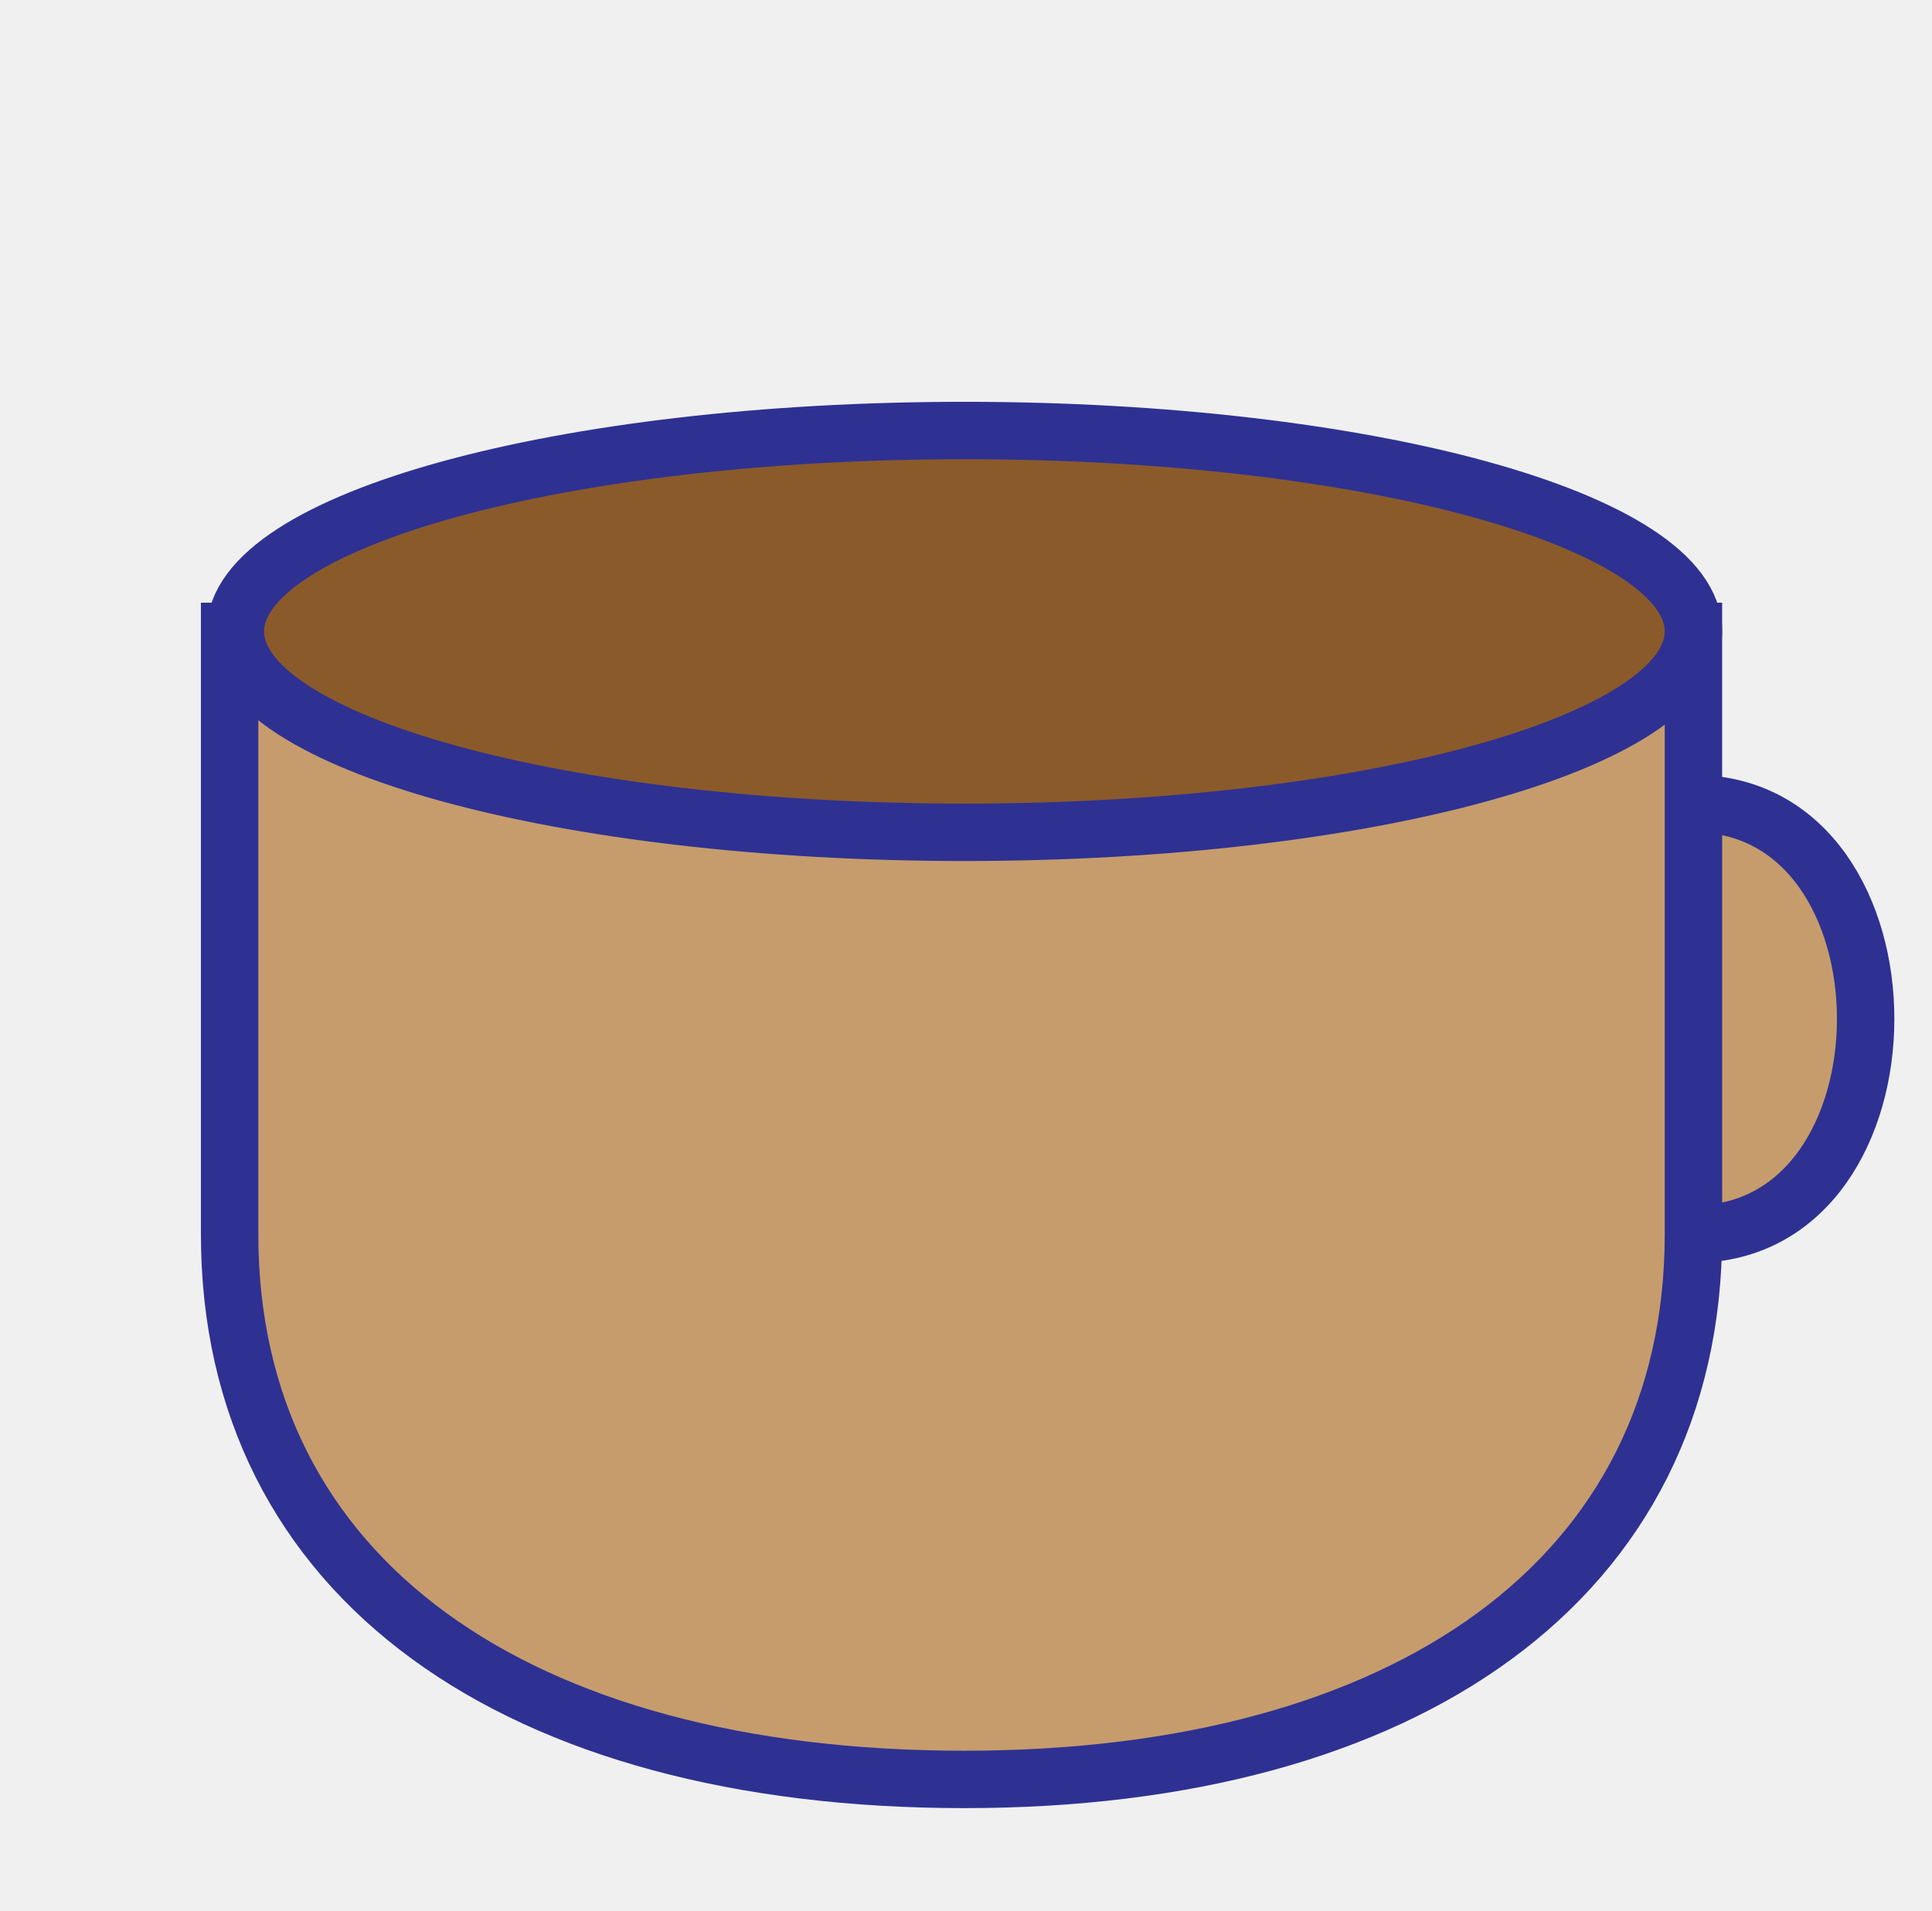
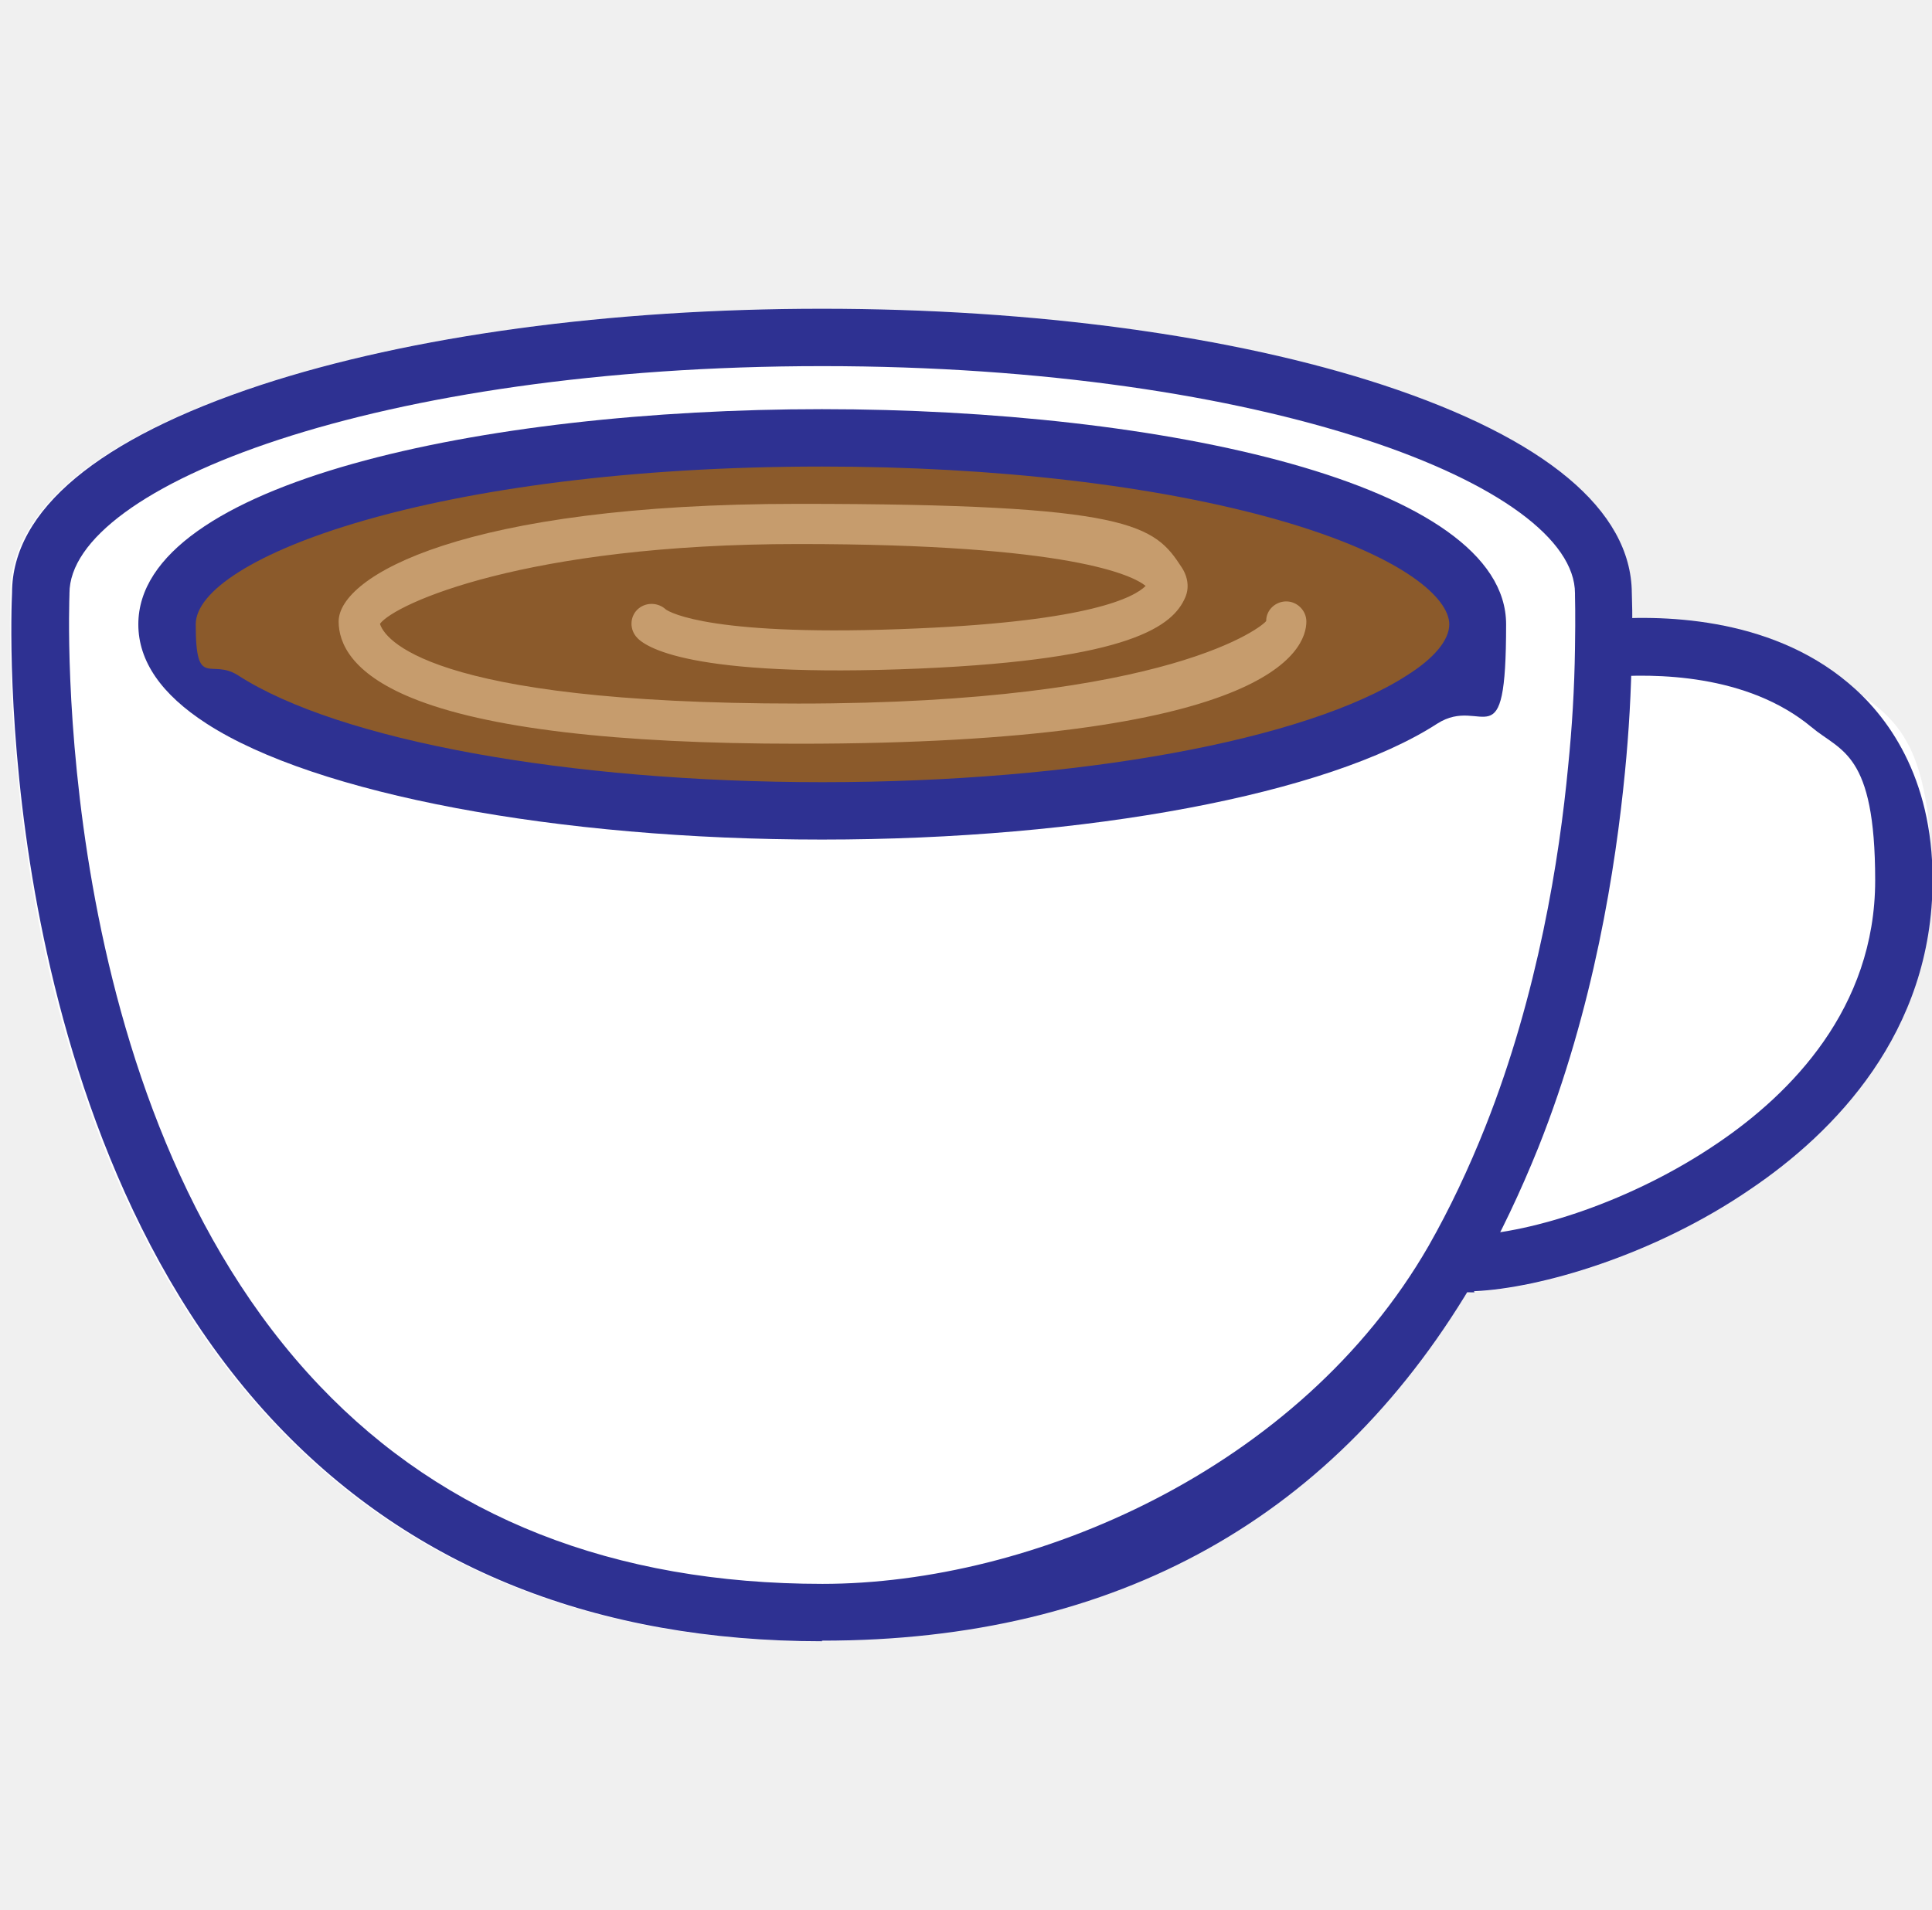
- <svg xmlns="http://www.w3.org/2000/svg" id="a" data-name="Layer 1" viewBox="0 0 336.557 332.847">
-   <g id="b" data-name="line">
-     <path d="       M40 110       H295       V215       C295 275, 245 310, 168 310       C90 310, 40 275, 40 215       Z       M295 140       C335 140, 335 215, 295 215     " fill="#c69c6d" stroke="#2e3192" stroke-width="10" stroke-miterlimit="10" />
-     <ellipse cx="168" cy="110" rx="127" ry="35" fill="#8b5a2b" stroke="#2e3192" stroke-width="10" />
+ <svg xmlns="http://www.w3.org/2000/svg" id="a" version="1.1" viewBox="0 0 336.6 332.8">
+   <defs>
+     <style>
+       .st0 {
+         fill: #2e3192;
+       }
+ 
+       .st1 {
+         stroke: #2e3192;
+         stroke-miterlimit: 10;
+         stroke-width: 10px;
+       }
+ 
+       .st1, .st2 {
+         fill: #c69c6d;
+       }
+ 
+       .st3 {
+         fill: #fff;
+       }
+ 
+       .st4 {
+         fill: #8b5a2b;
+       }
+     </style>
+   </defs>
+   <path class="st3" d="M321.9,119.1c-11.7-9.8-27.1-11.5-37.7-11.3,0-2.5,0-4.1,0-4.5,0-14.4-15.1-26.9-43.3-36.2-26.2-8.6-60.9-13.3-97.8-13.3s-71.6,4.7-97.8,13.3C16.9,76.4,1.9,88.9,1.8,103.3c0,2-.9,24,4,52.3,4.7,27,15.9,65.1,42.3,92.8,23.7,25,55.7,37.6,94.8,37.6s88-20.5,112.5-60.9c.2,0,.5,0,.7,0h.6c11.3-.5,31.2-6.2,48.1-17.8,14.4-9.9,31.7-27.2,31.7-53.9s-8-28.7-14.7-34.3Z" />
+   <path class="st0" d="M143.2,286c-39.2,0-71.1-12.7-94.8-37.6-26.4-27.7-37.5-65.8-42.3-92.8-5-28.3-4.1-50.3-4-52.3,0-14.4,15.1-26.9,43.3-36.2,26.2-8.6,60.9-13.3,97.8-13.3s71.6,4.7,97.8,13.3c28.2,9.3,43.2,21.8,43.3,36.2,0,.7.2,4.3,0,9.9-.1,7.3-.5,14.3-1.2,21.4-1.6,16.4-5.4,41.1-15.1,65.4-3.1,7.7-6.6,15.1-10.5,22-24.4,42.4-62.8,63.9-114.3,63.9ZM143.2,63.8c-77.3,0-131.1,20.9-131.1,39.6v.2c0,.9-3.8,88.2,43.6,137.9,21.8,22.9,51.2,34.5,87.6,34.5s83.1-19.8,105.6-58.9c3.7-6.5,7-13.5,9.9-20.8,9.2-23.2,12.9-46.9,14.4-62.7.7-6.9,1.1-13.6,1.2-20.6h0c.1-5.8,0-9.3,0-9.3v-.3c0-18.7-53.8-39.6-131.1-39.6Z" />
+   <g>
+     <path class="st4" d="M257.4,108.8c0,4.7-3.4,9.1-9.7,13.1-17.7,11.4-57.8,19.4-104.5,19.4s-86.8-8-104.5-19.4c-6.2-4-9.7-8.4-9.7-13.1,0-18,51.1-32.5,114.1-32.5s114.2,14.5,114.2,32.5Z" />
+     <path class="st0" d="M143.2,146.3c-46.1,0-88.2-7.9-107.2-20.2-7.9-5.1-11.9-10.9-11.9-17.3,0-24.6,59.9-37.5,119.1-37.5s119.2,12.9,119.2,37.5-4,12.2-12,17.3c-19,12.3-61.1,20.2-107.2,20.2ZM143.2,81.3c-67.6,0-109.1,16-109.1,27.5s2.6,5.8,7.4,8.9c17.5,11.3,57.4,18.6,101.8,18.6s84.3-7.3,101.8-18.6c4.8-3,7.4-6.2,7.4-8.9,0-4.5-7.8-11.9-29.8-18.2-21.1-6-49.3-9.3-79.4-9.3Z" />
+   </g>
+   <g>
+     <path class="st0" d="M256.9,225.2h-.5c-1.6,0-3.2-.3-4.8-.8l3-9.5c.6.2,1.2.3,1.7.3h.3c10-.4,27.6-5.7,42.8-16.1,12.5-8.5,27.3-23.3,27.3-45.7s-6-22.4-11.1-26.7c-11.2-9.3-27.3-9.4-35.9-8.7l-.9-10c10.2-.9,29.3-.7,43.2,11,6.7,5.6,14.7,16.2,14.7,34.3,0,26.7-17.2,44.1-31.7,53.9-16.9,11.6-36.8,17.3-48.1,17.8h-.1Z" />
+     <path class="st1" d="M278.6,134.1" />
+   </g>
+   <g>
+     <path class="st4" d="M224,108.3c0,4.2-11.1,17.8-85,17.8s-76.5-14.7-76.5-17.8,14.8-17,76.5-17,65.2,9.3,64.3,11.4c-2.6,6-18.5,9.2-43.2,10.3-41.6,1.8-46.6-4.3-46.6-4.3" />
+     <path class="st2" d="M139,129.6c-31.7,0-54.4-2.7-67.3-8-10.5-4.3-12.7-9.6-12.7-13.3,0-7.9,21.7-20.5,80-20.5s62.1,3.7,66.9,11.1c1.1,1.7,1.3,3.6.6,5.2-2.1,4.9-9.3,10.8-46.3,12.4-40.2,1.7-48-3.8-49.4-5.6-1.2-1.5-1-3.7.5-4.9,1.4-1.1,3.4-1,4.7.2.7.5,8.1,4.9,44,3.3,29.9-1.3,37.6-5.4,39.6-7.4-2.2-1.8-13-7.3-60.5-7.3s-70.3,10.4-72.9,13.9c.7,2.4,7.8,13.9,72.9,13.9s81.2-13.7,81.5-14.4c0-1.9,1.6-3.4,3.5-3.4s3.5,1.6,3.5,3.5c0,5-6.4,21.3-88.5,21.3ZM65.8,109h0s0,0,0,0ZM220.5,108.1h0s0,0,0,0ZM116.2,106.5s0,0,0,0c0,0,0,0,0,0ZM116.2,106.5s0,0,0,0c0,0,0,0,0,0ZM116.2,106.5s0,0,0,0c0,0,0,0,0,0Z" />
  </g>
</svg>
